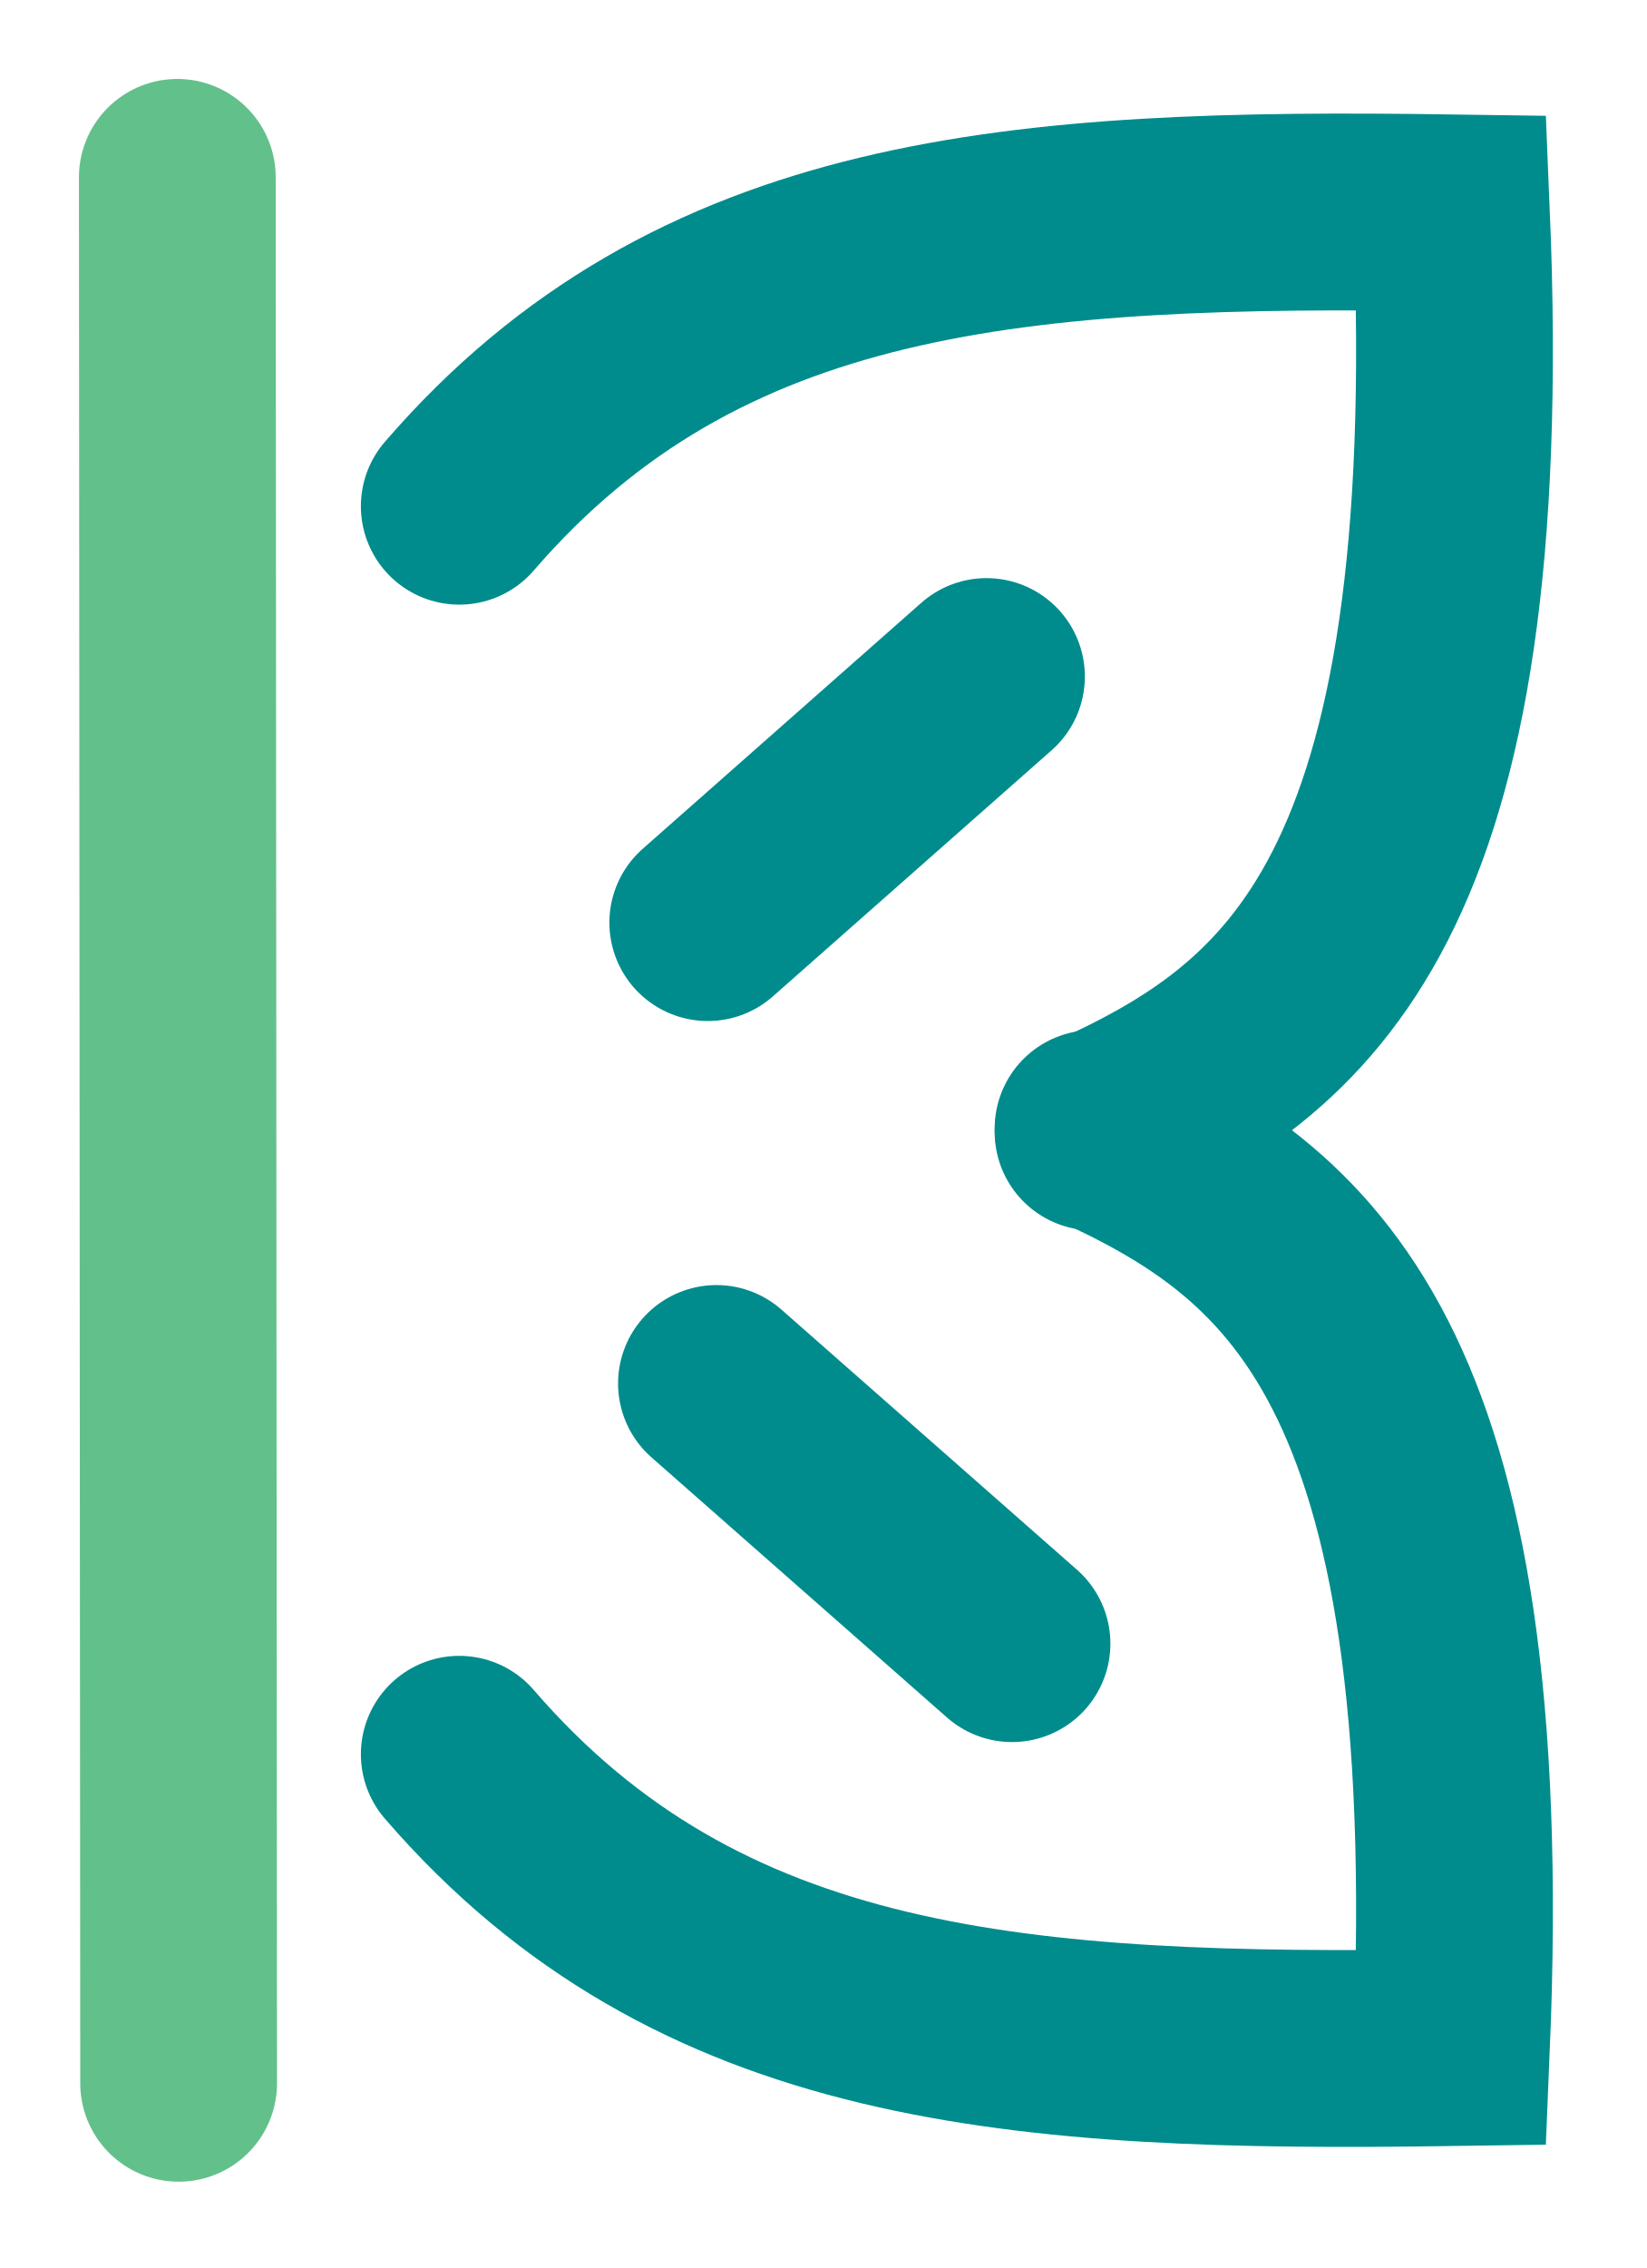
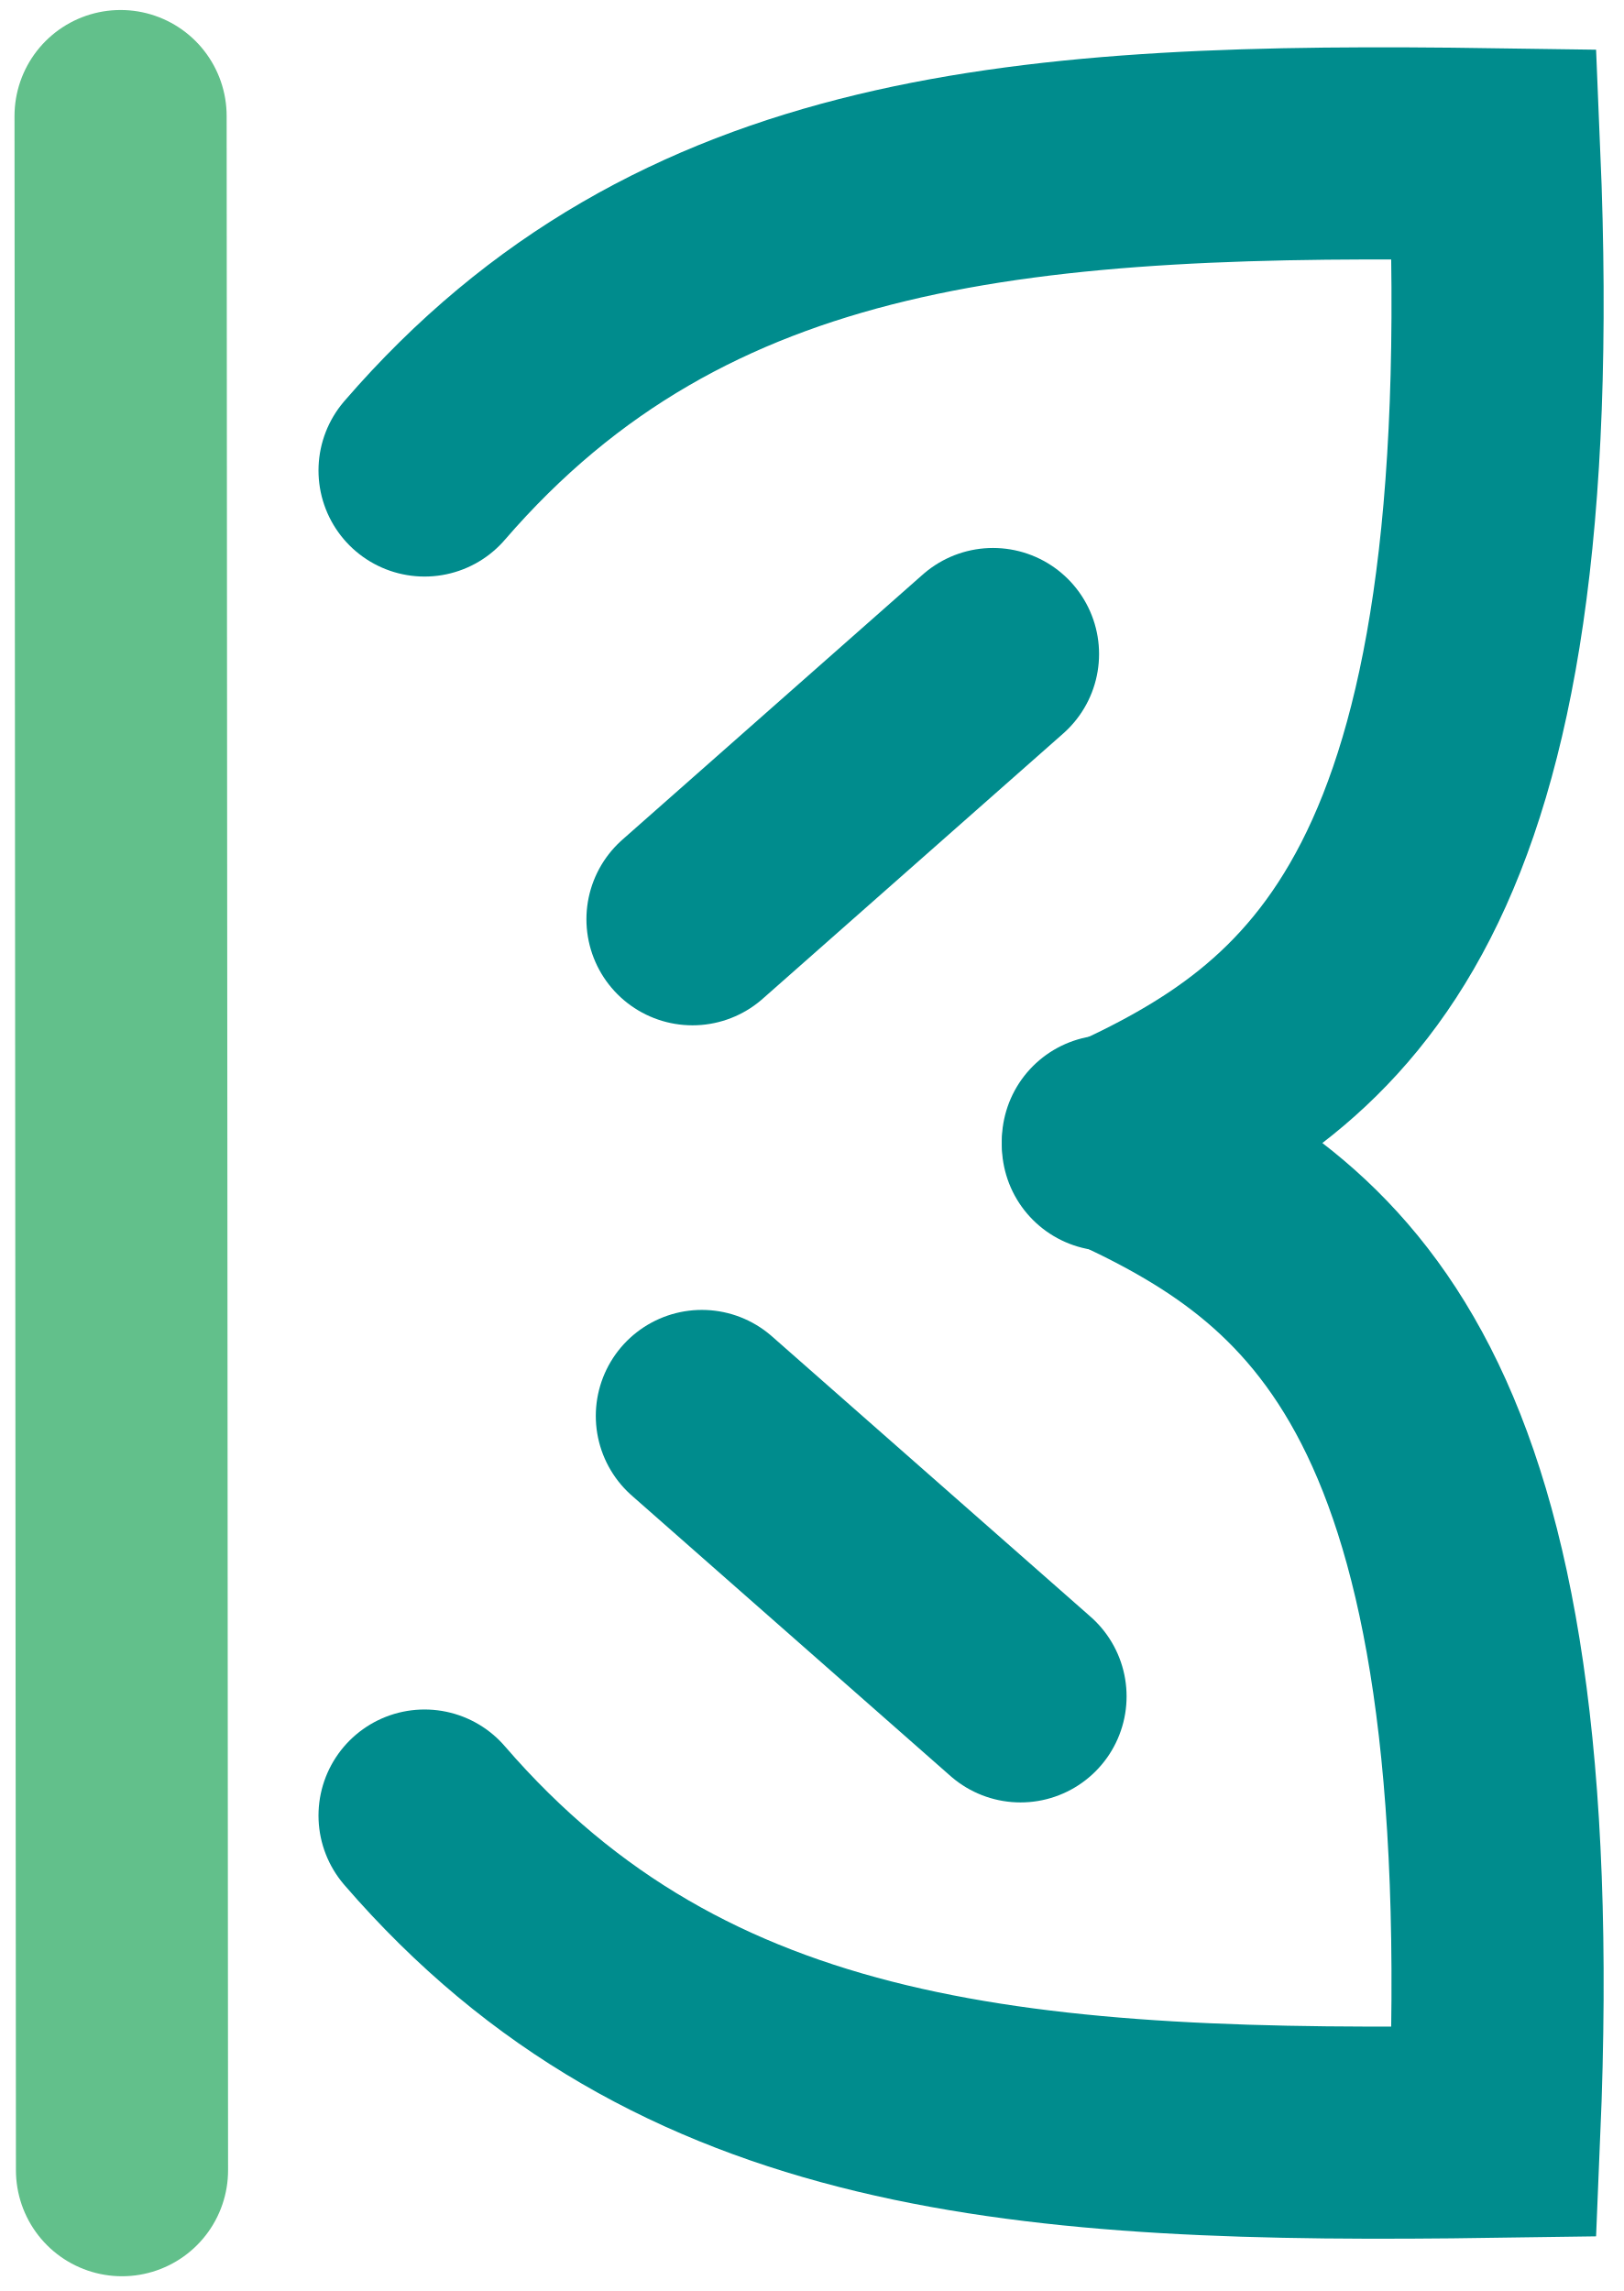
- <svg xmlns="http://www.w3.org/2000/svg" width="100%" height="100%" viewBox="0 0 106 146" version="1.1" style="fill-rule:evenodd;clip-rule:evenodd;stroke-linecap:round;stroke-miterlimit:1.5;">
-   <g transform="matrix(1,0,0,1,2.19787,6.15432)">
-     <path d="M9.305,127.955L9.22,5.263" style="fill:none;stroke:rgb(98,192,139);stroke-width:12.67px;" />
-   </g>
-   <g transform="matrix(1,0,0,1,2.19787,6.15432)">
-     <path d="M43.936,82.906L62.968,99.654" style="fill:none;stroke:rgb(0,140,141);stroke-width:12.67px;" />
-   </g>
-   <g transform="matrix(1,0,0,1,2.19787,6.15432)">
-     <path d="M43.377,53.238L61.324,37.396" style="fill:none;stroke:rgb(0,140,141);stroke-width:12.67px;" />
-   </g>
-   <g transform="matrix(1,0,0,1,2.19787,6.15432)">
-     <path d="M27.375,26.434C42.795,8.576 63.479,7.142 91.265,7.547C93.126,51.888 81.417,60.742 68.187,66.716" style="fill:none;stroke:rgb(0,140,141);stroke-width:12.67px;" />
-   </g>
-   <g transform="matrix(1,0,0,-1,2.19787,139.362)">
-     <path d="M27.375,26.434C42.795,8.576 63.479,7.142 91.265,7.547C93.126,51.888 81.417,60.742 68.187,66.716" style="fill:none;stroke:rgb(0,140,141);stroke-width:12.67px;" />
-   </g>
+ <svg xmlns="http://www.w3.org/2000/svg" id="Layer_1" version="1.1" viewBox="0 0 717.2 1012.24">
+   <defs>
+     <style>
+       .st0 {
+         stroke: #008c8d;
+       }
+ 
+       .st0, .st1 {
+         fill: none;
+         stroke-linecap: round;
+         stroke-miterlimit: 11.1;
+         stroke-width: 93.72px;
+       }
+ 
+       .st1 {
+         stroke: #62c08b;
+       }
+     </style>
+   </defs>
+   <path class="st1" d="M53.9,958.86l-.63-907.58" />
+   <path class="st0" d="M310.08,625.62l140.78,123.89" />
+   <path class="st0" d="M305.94,406.16l132.76-117.19" />
+   <path class="st0" d="M187.57,207.88c114.07-132.1,267.07-142.71,472.61-139.71,13.77,328-72.85,393.5-170.71,437.69" />
+   <path class="st0" d="M187.57,802.17c114.07,132.1,267.07,142.71,472.61,139.71,13.77-328-72.85-393.5-170.71-437.69" />
</svg>
